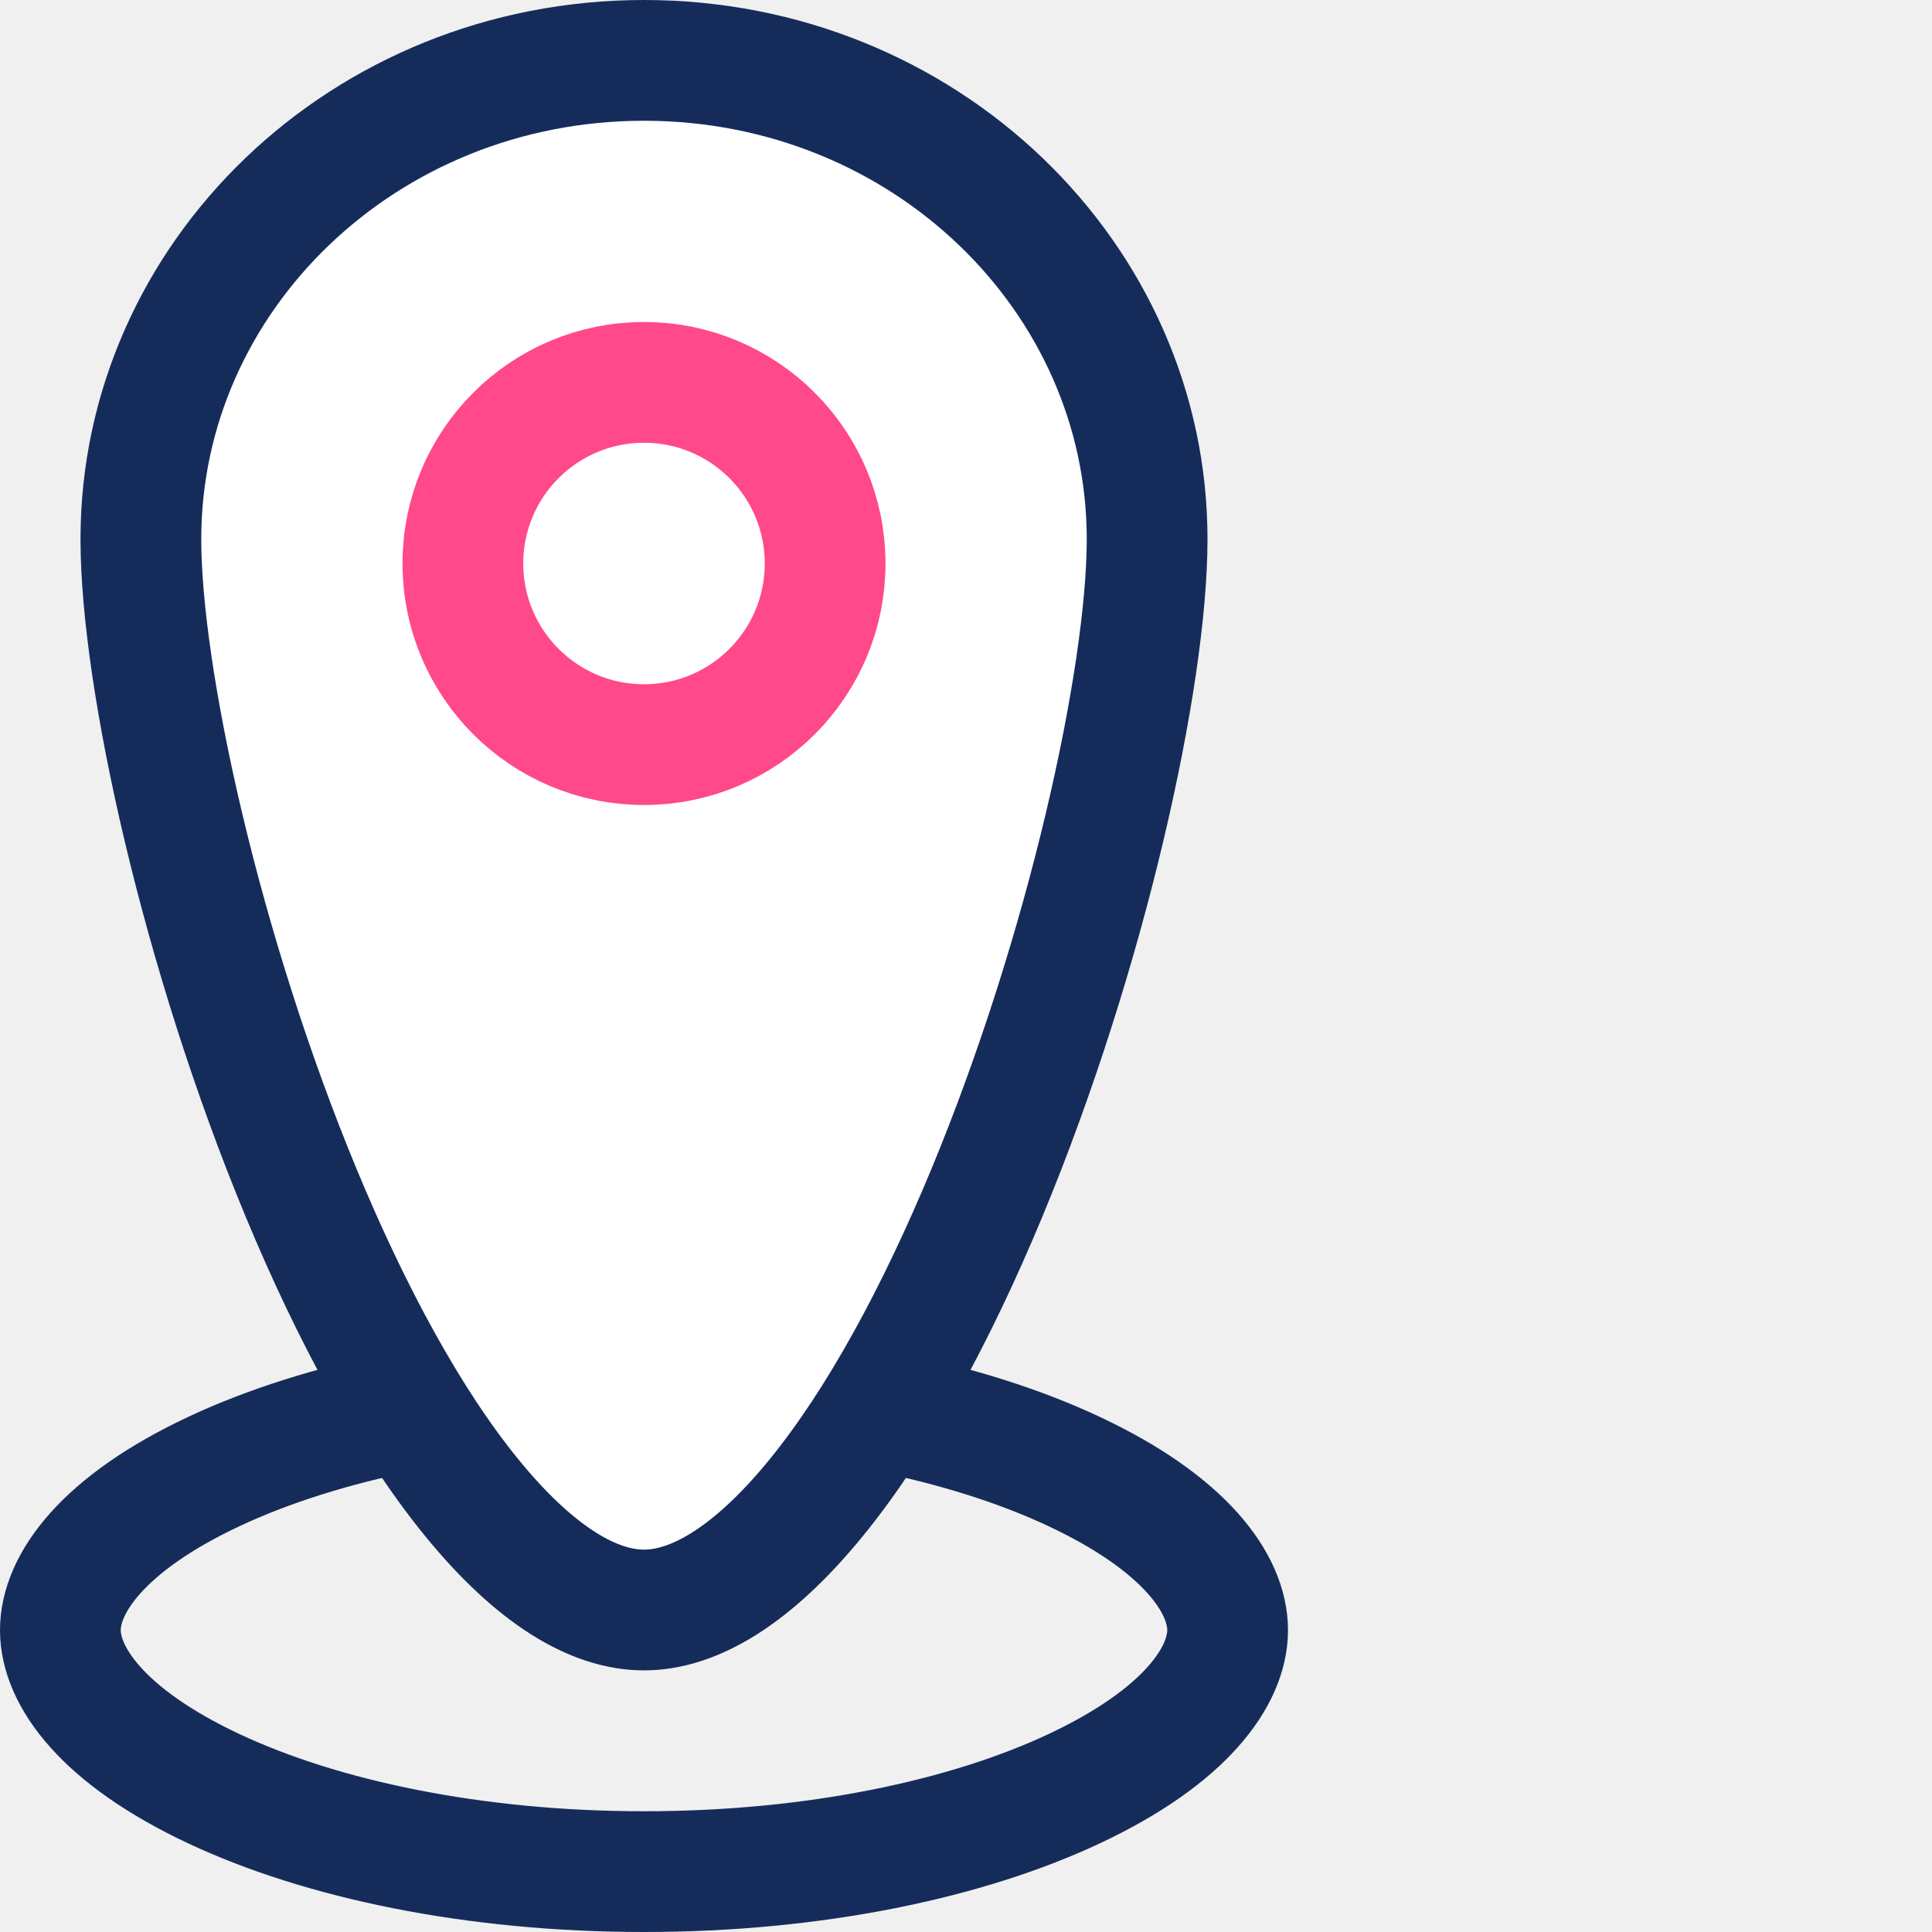
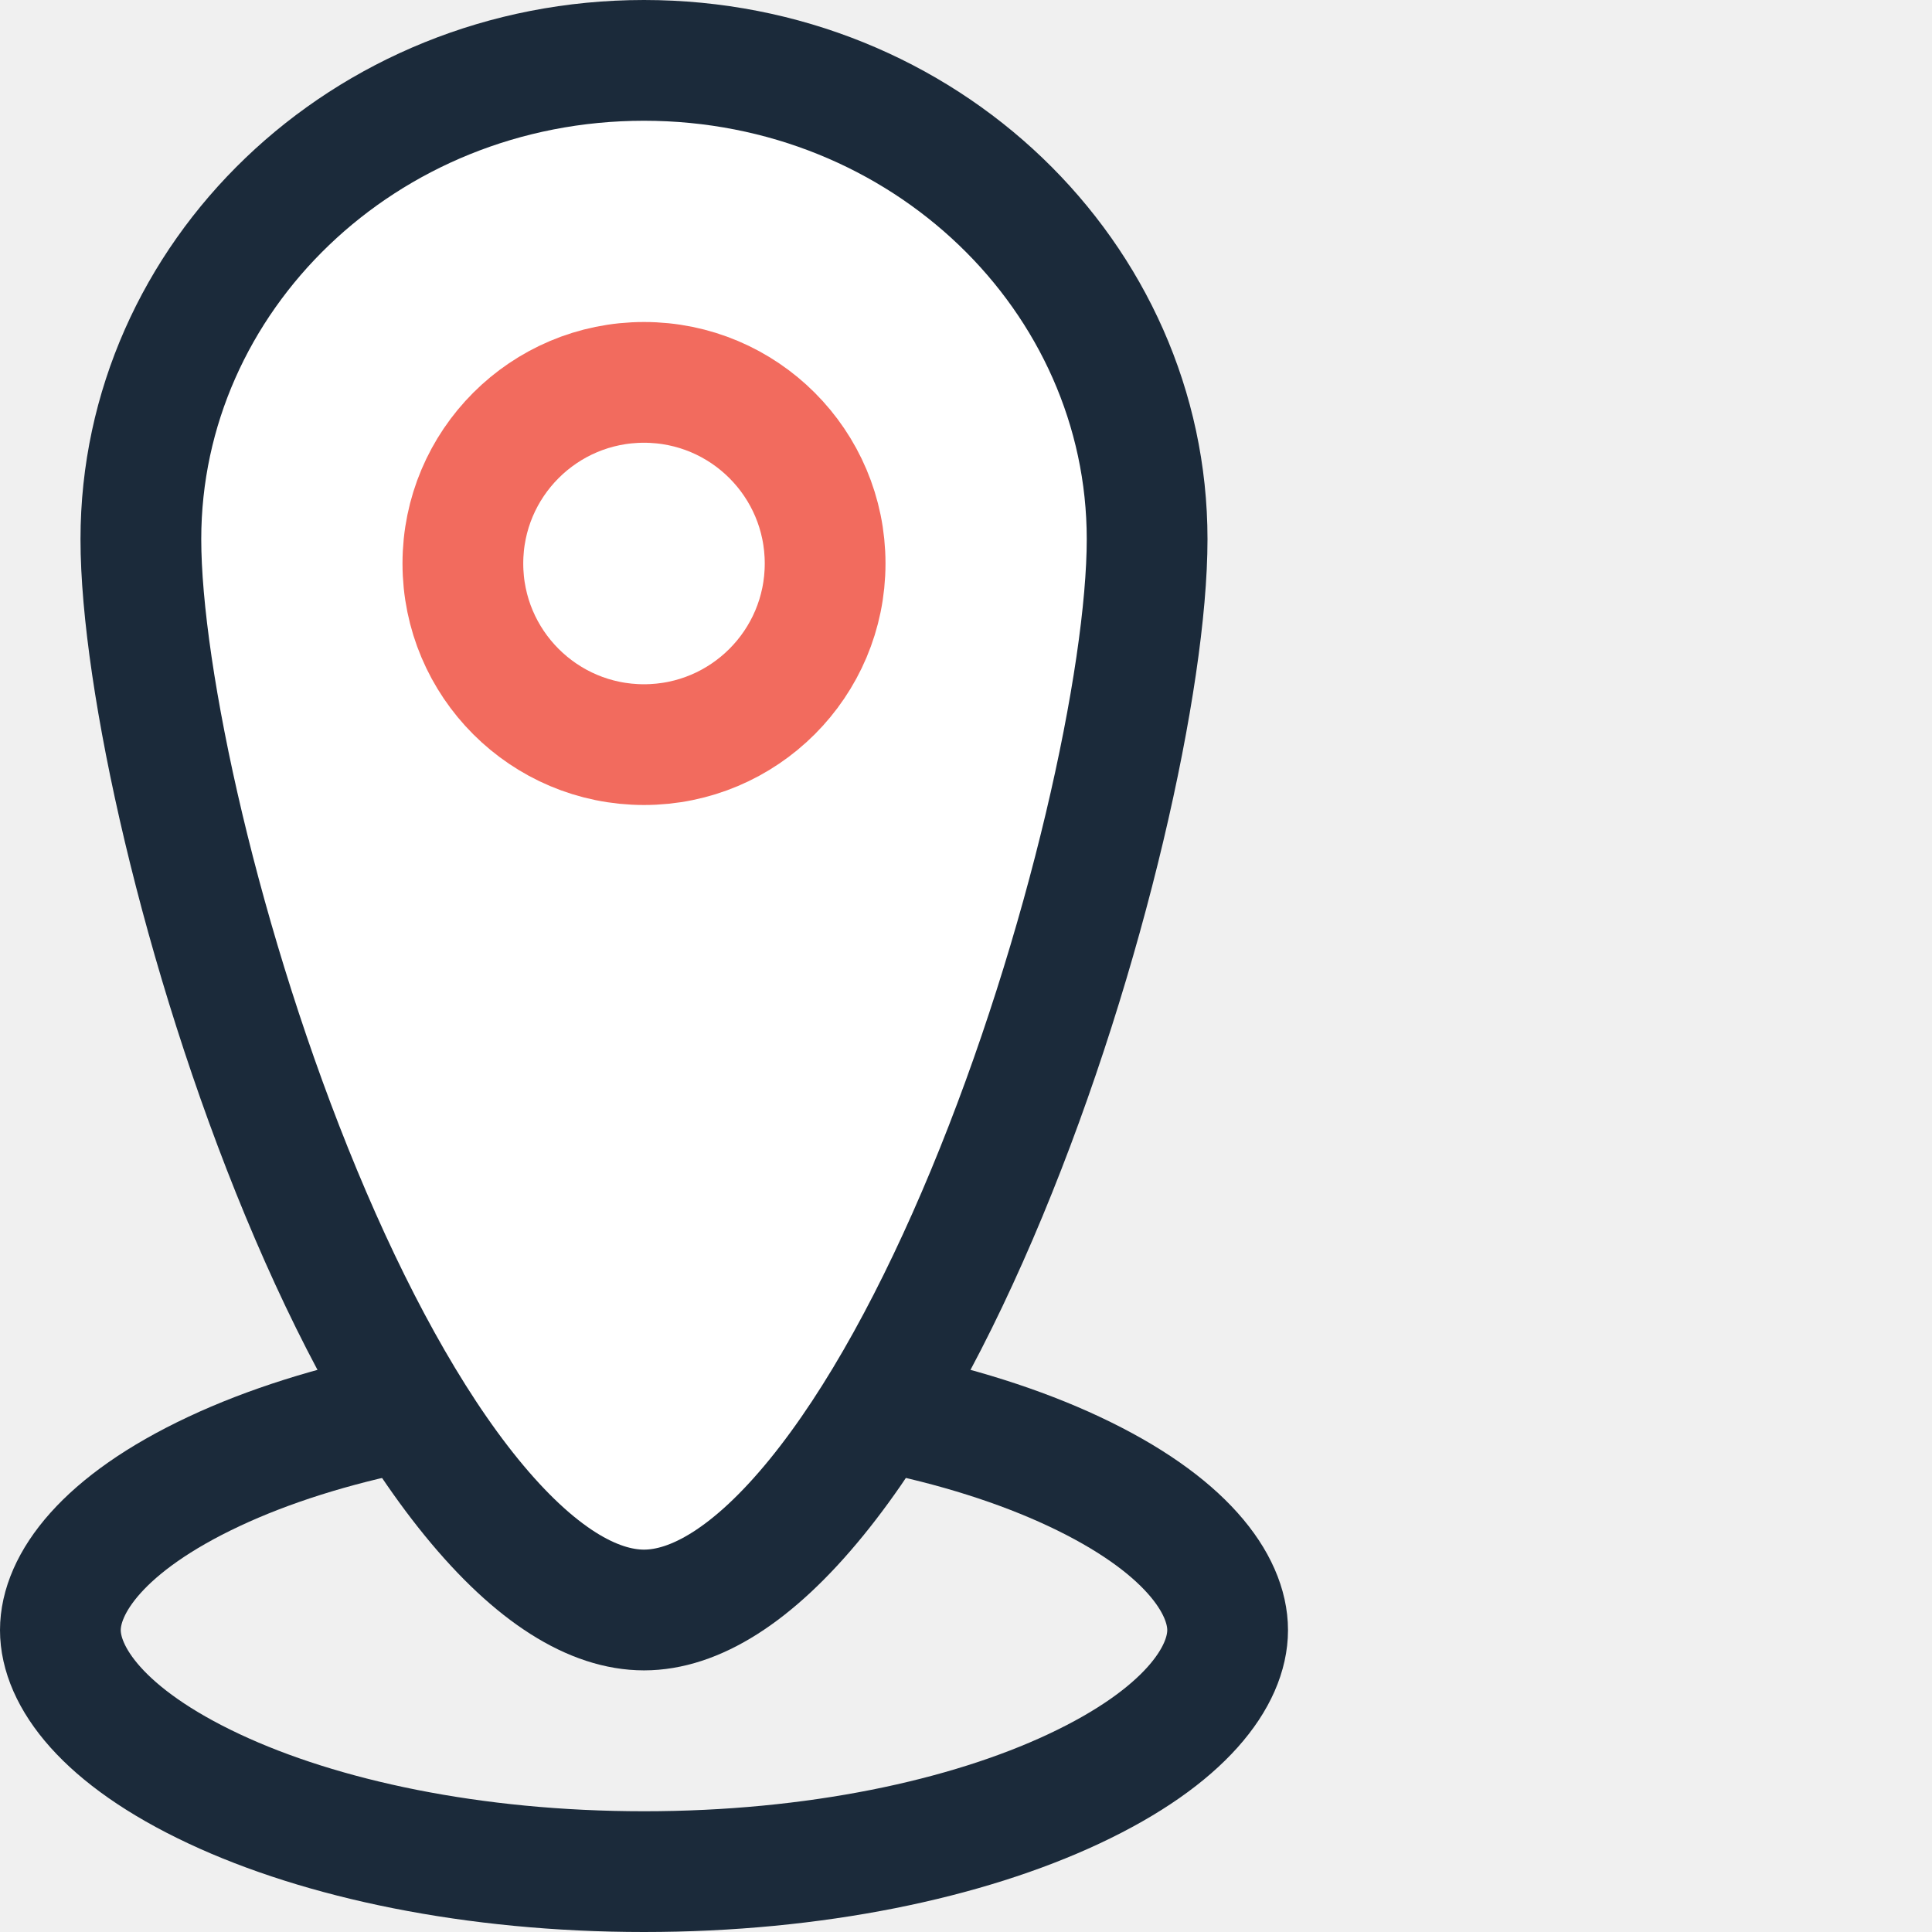
<svg xmlns="http://www.w3.org/2000/svg" width="48" height="48" viewBox="0 0 48 48" fill="none">
-   <path d="M30.5 40.5C30.5 41.646 29.452 43.145 26.677 44.445C24.022 45.69 20.249 46.5 16 46.5C11.751 46.5 7.978 45.69 5.323 44.445C2.548 43.145 1.5 41.646 1.5 40.5C1.5 39.354 2.548 37.855 5.323 36.555C7.978 35.31 11.751 34.5 16 34.5C20.249 34.5 24.022 35.31 26.677 36.555C29.452 37.855 30.5 39.354 30.5 40.5Z" stroke="#152C5B" stroke-width="3" />
-   <path d="M28.5 13.395C28.5 16.829 27.003 23.653 24.514 29.647C23.275 32.63 21.833 35.303 20.286 37.202C18.701 39.148 17.244 40 16 40C14.755 40 13.299 39.148 11.714 37.202C10.167 35.303 8.725 32.63 7.486 29.647C4.997 23.653 3.5 16.829 3.5 13.395C3.5 6.887 9.033 1.5 16 1.5C22.967 1.5 28.5 6.887 28.5 13.395Z" fill="white" stroke="#152C5B" stroke-width="3" />
-   <circle cx="16" cy="14" r="4.5" stroke="#FF498B" stroke-width="3" />
+   <path d="M30.5 40.5C30.5 41.646 29.452 43.145 26.677 44.445C24.022 45.69 20.249 46.5 16 46.5C11.751 46.5 7.978 45.69 5.323 44.445C2.548 43.145 1.5 41.646 1.5 40.5C1.5 39.354 2.548 37.855 5.323 36.555C7.978 35.31 11.751 34.5 16 34.5C20.249 34.5 24.022 35.31 26.677 36.555C29.452 37.855 30.5 39.354 30.5 40.5Z" stroke="#1B2A3A" stroke-width="3" />
+   <path d="M28.5 13.395C28.5 16.829 27.003 23.653 24.514 29.647C23.275 32.63 21.833 35.303 20.286 37.202C18.701 39.148 17.244 40 16 40C14.755 40 13.299 39.148 11.714 37.202C10.167 35.303 8.725 32.63 7.486 29.647C4.997 23.653 3.5 16.829 3.5 13.395C3.5 6.887 9.033 1.5 16 1.5C22.967 1.5 28.5 6.887 28.5 13.395Z" fill="white" stroke="#1B2A3A" stroke-width="3" />
+   <circle cx="16" cy="14" r="4.5" stroke="#F26B5E" stroke-width="3" />
</svg>
